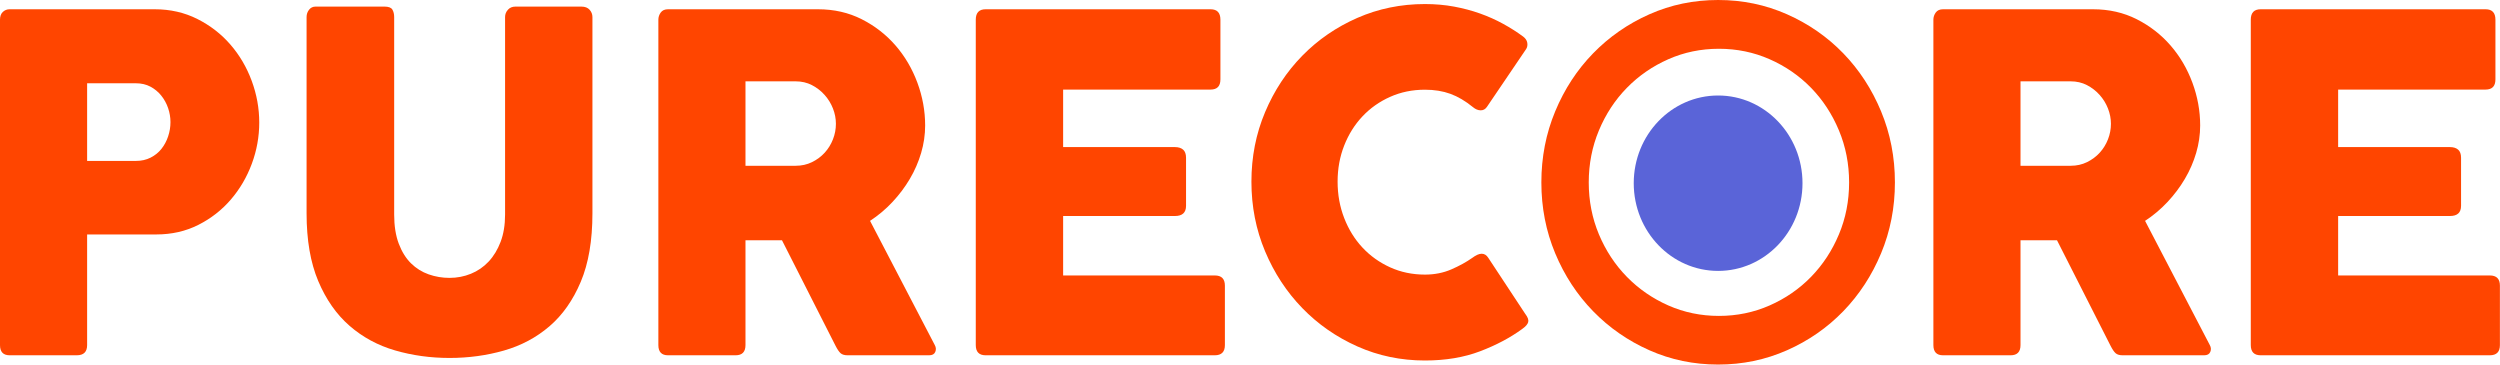
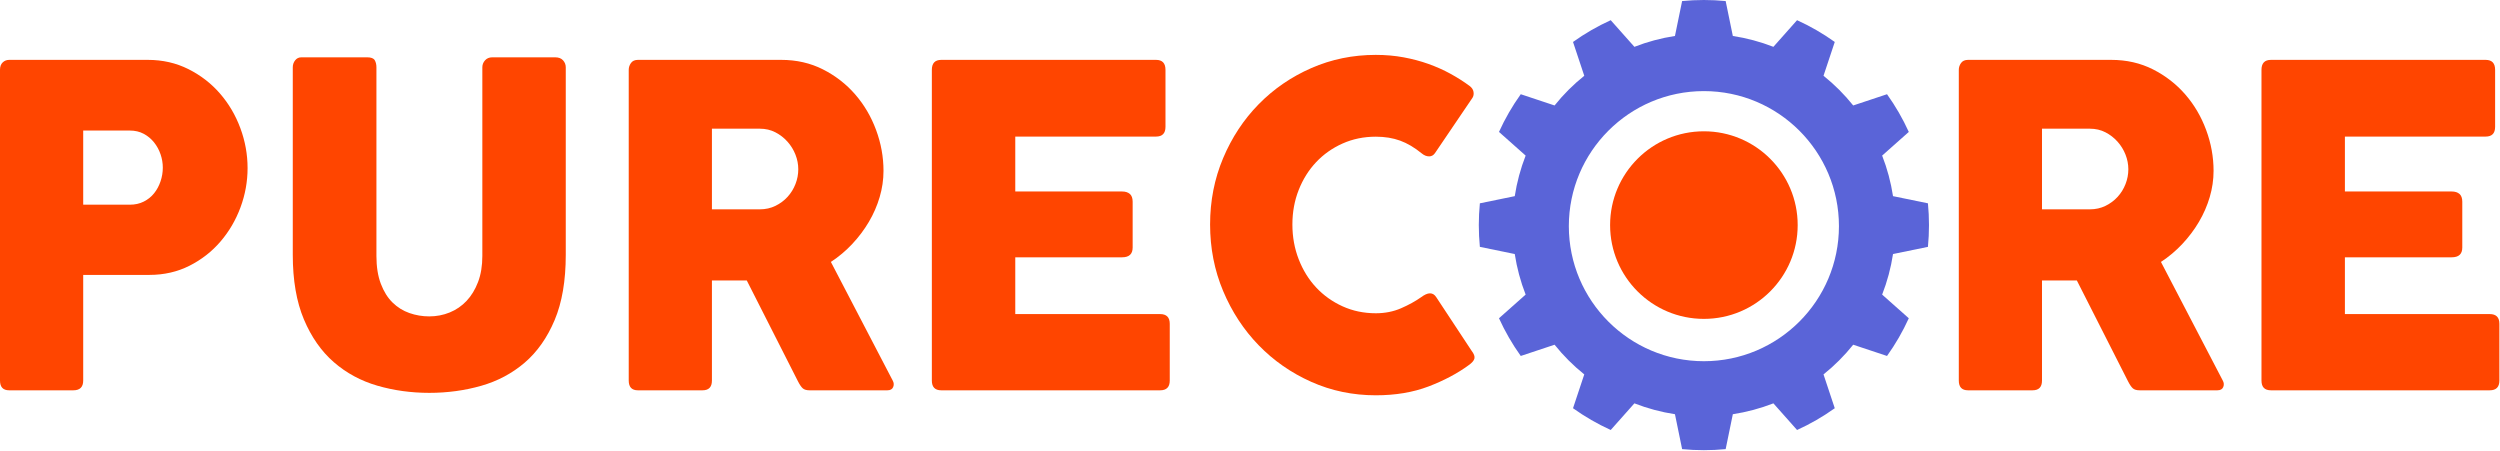
- <svg xmlns="http://www.w3.org/2000/svg" width="100%" height="100%" viewBox="0 0 1591 232" version="1.1" xml:space="preserve" style="fill-rule:evenodd;clip-rule:evenodd;stroke-linejoin:round;stroke-miterlimit:2;">
-   <g id="orange">
-     <path d="M86.464,52.996c3.496,0 6.593,0.721 9.291,2.162c2.697,1.441 4.995,3.346 6.893,5.713c1.898,2.368 3.346,5.019 4.345,7.953c0.999,2.934 1.499,5.894 1.499,8.879c0,3.089 -0.5,6.126 -1.499,9.111c-0.999,2.986 -2.422,5.637 -4.27,7.953c-1.849,2.316 -4.146,4.169 -6.893,5.559c-2.748,1.39 -5.87,2.085 -9.366,2.085l-31.019,0l0,-49.415l31.019,0Zm-86.464,166.621c0,4.324 2.048,6.486 6.144,6.486l42.707,0c4.396,0 6.594,-2.162 6.594,-6.486l0,-70.416l44.056,0c9.79,0 18.706,-2.034 26.748,-6.1c8.042,-4.066 14.935,-9.445 20.68,-16.137c5.744,-6.692 10.189,-14.284 13.336,-22.777c3.147,-8.493 4.721,-17.218 4.721,-26.175c0,-9.059 -1.599,-17.913 -4.796,-26.56c-3.196,-8.648 -7.717,-16.343 -13.561,-23.086c-5.844,-6.743 -12.862,-12.174 -21.054,-16.292c-8.192,-4.118 -17.233,-6.177 -27.123,-6.177l-92.308,0c-1.698,0 -3.147,0.566 -4.346,1.699c-1.199,1.132 -1.798,2.78 -1.798,4.941l0,207.08Z" style="fill:#ff4500;fill-rule:nonzero;" />
-     <path d="M250.85,10.839c0,-1.853 -0.375,-3.423 -1.124,-4.71c-0.749,-1.287 -2.422,-1.93 -5.02,-1.93l-43.906,0c-1.698,0 -3.072,0.669 -4.121,2.007c-1.049,1.338 -1.573,2.883 -1.573,4.633l0,124.927c0,16.986 2.472,31.348 7.417,43.084c4.945,11.736 11.589,21.233 19.93,28.49c8.342,7.258 18.007,12.483 28.996,15.674c10.989,3.192 22.528,4.787 34.616,4.787c12.088,0 23.626,-1.57 34.615,-4.71c10.989,-3.139 20.655,-8.287 28.997,-15.442c8.341,-7.155 14.985,-16.6 19.93,-28.336c4.945,-11.736 7.417,-26.252 7.417,-43.547l0,-124.927c0,-1.75 -0.599,-3.295 -1.798,-4.633c-1.199,-1.338 -2.947,-2.007 -5.245,-2.007l-41.958,0c-1.998,0 -3.596,0.669 -4.795,2.007c-1.199,1.338 -1.798,2.883 -1.798,4.633l0,125.699c0,6.589 -0.949,12.38 -2.847,17.373c-1.899,4.993 -4.446,9.188 -7.643,12.585c-3.197,3.397 -6.943,5.971 -11.239,7.721c-4.295,1.75 -8.841,2.625 -13.636,2.625c-4.595,0 -9.016,-0.746 -13.262,-2.239c-4.246,-1.493 -7.992,-3.835 -11.239,-7.026c-3.246,-3.192 -5.844,-7.361 -7.792,-12.508c-1.948,-5.148 -2.922,-11.325 -2.922,-18.531l0,-125.699Z" style="fill:#ff4500;fill-rule:nonzero;" />
-     <path d="M506.345,51.761c3.797,0 7.243,0.797 10.34,2.393c3.097,1.596 5.794,3.68 8.092,6.254c2.298,2.574 4.071,5.456 5.32,8.648c1.249,3.191 1.873,6.434 1.873,9.728c0,3.398 -0.624,6.692 -1.873,9.883c-1.249,3.192 -2.997,6.023 -5.245,8.494c-2.248,2.47 -4.945,4.478 -8.092,6.022c-3.147,1.544 -6.618,2.316 -10.415,2.316l-31.918,0l0,-53.738l31.918,0Zm-87.363,167.856c0,4.324 2.048,6.486 6.144,6.486l43.008,0c4.195,0 6.293,-2.162 6.293,-6.486l0,-66.71l23.227,0l34.016,67.019c1.199,2.368 2.298,3.989 3.297,4.864c0.999,0.875 2.497,1.313 4.495,1.313l51.849,0c1.998,0 3.296,-0.721 3.896,-2.162c0.599,-1.441 0.499,-2.883 -0.3,-4.324l-41.209,-79.064c5.195,-3.397 9.94,-7.386 14.236,-11.968c4.296,-4.581 7.992,-9.497 11.089,-14.747c3.097,-5.25 5.495,-10.758 7.193,-16.523c1.698,-5.765 2.547,-11.582 2.547,-17.45c0,-9.265 -1.648,-18.35 -4.945,-27.255c-3.296,-8.905 -7.942,-16.806 -13.936,-23.704c-5.994,-6.897 -13.162,-12.457 -21.503,-16.677c-8.342,-4.221 -17.608,-6.332 -27.798,-6.332l-95.455,0c-2.098,0 -3.646,0.695 -4.645,2.085c-0.999,1.39 -1.499,2.908 -1.499,4.555l0,207.08Z" style="fill:#ff4500;fill-rule:nonzero;" />
-     <path d="M620.981,219.617c0,4.324 2.098,6.486 6.294,6.486l145.805,0c4.295,0 6.443,-2.162 6.443,-6.486l0,-37.833c0,-4.324 -2.148,-6.486 -6.443,-6.486l-96.504,0l0,-37.833l71.179,0c4.695,0 7.043,-2.162 7.043,-6.486l0,-30.576c0,-2.367 -0.625,-4.092 -1.873,-5.173c-1.249,-1.081 -2.972,-1.621 -5.17,-1.621l-71.179,0l0,-36.598l93.806,0c4.196,0 6.294,-2.162 6.294,-6.486l0,-37.988c0,-4.426 -2.098,-6.64 -6.294,-6.64l-143.107,0c-4.196,0 -6.294,2.214 -6.294,6.64l0,207.08Z" style="fill:#ff4500;fill-rule:nonzero;" />
-     <path d="M936.964,164.102c-3.796,2.677 -8.241,5.122 -13.336,7.335c-5.095,2.214 -10.69,3.32 -16.784,3.32c-7.992,0 -15.384,-1.544 -22.178,-4.632c-6.793,-3.089 -12.662,-7.284 -17.607,-12.586c-4.945,-5.301 -8.816,-11.555 -11.613,-18.762c-2.798,-7.206 -4.196,-14.927 -4.196,-23.163c0,-8.236 1.398,-15.905 4.196,-23.009c2.797,-7.103 6.668,-13.28 11.613,-18.531c4.945,-5.25 10.814,-9.394 17.607,-12.43c6.794,-3.037 14.186,-4.556 22.178,-4.556c5.994,0 11.389,0.875 16.184,2.625c4.795,1.75 9.591,4.581 14.386,8.493c1.598,1.339 3.247,2.008 4.945,2.008c1.598,0 2.897,-0.721 3.896,-2.162l25.025,-36.907c0.699,-1.132 0.924,-2.445 0.674,-3.938c-0.249,-1.492 -1.123,-2.805 -2.622,-3.937c-3.896,-2.883 -8.142,-5.585 -12.737,-8.107c-4.596,-2.523 -9.491,-4.71 -14.686,-6.563c-5.194,-1.853 -10.714,-3.32 -16.558,-4.401c-5.844,-1.081 -12.013,-1.622 -18.507,-1.622c-15.284,0 -29.62,2.934 -43.007,8.802c-13.386,5.868 -25.075,13.898 -35.065,24.09c-9.99,10.192 -17.882,22.16 -23.676,35.903c-5.794,13.744 -8.692,28.491 -8.692,44.242c0,15.751 2.898,30.524 8.692,44.319c5.794,13.795 13.686,25.84 23.676,36.135c9.99,10.294 21.679,18.427 35.065,24.398c13.387,5.971 27.723,8.957 43.007,8.957c13.087,0 24.776,-1.956 35.065,-5.868c10.29,-3.912 19.231,-8.648 26.824,-14.207c2.197,-1.544 3.471,-3.011 3.821,-4.401c0.35,-1.39 -0.275,-3.114 -1.873,-5.173l-23.527,-35.672c-1.099,-1.75 -2.497,-2.625 -4.196,-2.625c-0.899,0 -1.848,0.232 -2.847,0.695c-0.999,0.463 -2.048,1.107 -3.147,1.93Z" style="fill:#ff4500;fill-rule:nonzero;" />
-     <g>
-       <ellipse cx="1093.41" cy="116.591" rx="53.698" ry="55.814" style="fill:#5a64d8;" />
-       <path d="M980.923,116.079c0,16.026 2.937,31.076 8.813,45.151c5.875,14.075 13.922,26.357 24.14,36.848c10.218,10.49 22.147,18.766 35.788,24.829c13.641,6.062 28.227,9.093 43.759,9.093c15.531,0 30.143,-3.031 43.835,-9.093c13.692,-6.063 25.621,-14.339 35.788,-24.829c10.167,-10.491 18.188,-22.773 24.064,-36.848c5.875,-14.075 8.813,-29.125 8.813,-45.151c0,-16.025 -2.938,-31.102 -8.813,-45.23c-5.876,-14.127 -13.897,-26.436 -24.064,-36.927c-10.167,-10.49 -22.096,-18.766 -35.788,-24.829c-13.692,-6.062 -28.304,-9.093 -43.835,-9.093c-15.532,0 -30.118,3.031 -43.759,9.093c-13.641,6.063 -25.57,14.339 -35.788,24.829c-10.218,10.491 -18.265,22.8 -24.14,36.927c-5.876,14.128 -8.813,29.205 -8.813,45.23Zm30.154,0.02c0,11.743 2.163,22.772 6.49,33.086c4.327,10.313 10.253,19.314 17.778,27.001c7.524,7.687 16.31,13.751 26.355,18.194c10.046,4.442 20.788,6.663 32.225,6.663c11.438,0 22.198,-2.221 32.282,-6.663c10.083,-4.443 18.868,-10.507 26.355,-18.194c7.487,-7.687 13.394,-16.688 17.721,-27.001c4.327,-10.314 6.49,-21.343 6.49,-33.086c0,-11.743 -2.163,-22.79 -6.49,-33.143c-4.327,-10.352 -10.234,-19.372 -17.721,-27.059c-7.487,-7.687 -16.272,-13.752 -26.355,-18.194c-10.084,-4.442 -20.844,-6.663 -32.282,-6.663c-11.437,0 -22.179,2.221 -32.225,6.663c-10.045,4.442 -18.831,10.507 -26.355,18.194c-7.525,7.687 -13.451,16.707 -17.778,27.059c-4.327,10.353 -6.49,21.4 -6.49,33.143Z" style="fill:#ff4500;" />
+ <svg xmlns="http://www.w3.org/2000/svg" width="100%" height="100%" viewBox="0 0 1666 300" version="1.1" xml:space="preserve" style="fill-rule:evenodd;clip-rule:evenodd;stroke-linejoin:round;stroke-miterlimit:2;">
+   <g transform="matrix(1,0,0,1,-267.205,-75)">
+     <g transform="matrix(1,0,0,1,-37.3222,8.52651e-14)">
+       <g transform="matrix(0.999005,0,0,1.02948,-80.7075,218.884)">
+         <path d="M472.169,-55.259C475.669,-55.259 478.769,-54.559 481.469,-53.159C484.169,-51.759 486.469,-49.909 488.369,-47.609C490.269,-45.309 491.719,-42.734 492.719,-39.884C493.719,-37.034 494.219,-34.159 494.219,-31.259C494.219,-28.259 493.719,-25.309 492.719,-22.409C491.719,-19.509 490.294,-16.934 488.444,-14.684C486.594,-12.434 484.294,-10.634 481.544,-9.284C478.794,-7.934 475.669,-7.259 472.169,-7.259L441.119,-7.259L441.119,-55.259L472.169,-55.259ZM385.619,106.591C385.619,110.791 387.669,112.891 391.769,112.891L434.519,112.891C438.919,112.891 441.119,110.791 441.119,106.591L441.119,38.191L485.219,38.191C495.019,38.191 503.944,36.216 511.994,32.266C520.044,28.316 526.944,23.091 532.694,16.591C538.444,10.091 542.894,2.716 546.044,-5.534C549.194,-13.784 550.769,-22.259 550.769,-30.959C550.769,-39.759 549.169,-48.359 545.969,-56.759C542.769,-65.159 538.244,-72.634 532.394,-79.184C526.544,-85.734 519.519,-91.009 511.319,-95.009C503.119,-99.009 494.069,-101.009 484.169,-101.009L391.769,-101.009C390.069,-101.009 388.619,-100.459 387.419,-99.359C386.219,-98.259 385.619,-96.659 385.619,-94.559L385.619,106.591Z" style="fill:rgb(255,69,0);fill-rule:nonzero;" />
+       </g>
+       <g transform="matrix(0.999005,0,0,1.02948,-80.7075,217.186)">
+         <path d="M636.719,-94.559C636.719,-96.359 636.344,-97.884 635.594,-99.134C634.844,-100.384 633.169,-101.009 630.569,-101.009L586.619,-101.009C584.919,-101.009 583.544,-100.359 582.494,-99.059C581.444,-97.759 580.919,-96.259 580.919,-94.559L580.919,26.791C580.919,43.291 583.394,57.241 588.344,68.641C593.294,80.041 599.944,89.266 608.294,96.316C616.644,103.366 626.319,108.441 637.319,111.541C648.319,114.641 659.869,116.191 671.969,116.191C684.069,116.191 695.619,114.666 706.619,111.616C717.619,108.566 727.294,103.566 735.644,96.616C743.994,89.666 750.644,80.491 755.594,69.091C760.544,57.691 763.019,43.591 763.019,26.791L763.019,-94.559C763.019,-96.259 762.419,-97.759 761.219,-99.059C760.019,-100.359 758.269,-101.009 755.969,-101.009L713.969,-101.009C711.969,-101.009 710.369,-100.359 709.169,-99.059C707.969,-97.759 707.369,-96.259 707.369,-94.559L707.369,27.541C707.369,33.941 706.419,39.566 704.519,44.416C702.619,49.266 700.069,53.341 696.869,56.641C693.669,59.941 689.919,62.441 685.619,64.141C681.319,65.841 676.769,66.691 671.969,66.691C667.369,66.691 662.944,65.966 658.694,64.516C654.444,63.066 650.694,60.791 647.444,57.691C644.194,54.591 641.594,50.541 639.644,45.541C637.694,40.541 636.719,34.541 636.719,27.541L636.719,-94.559Z" style="fill:rgb(255,69,0);fill-rule:nonzero;" />
+       </g>
+       <g transform="matrix(0.999005,0,0,1.02948,-80.7075,218.884)">
+         <path d="M892.469,-56.459C896.269,-56.459 899.719,-55.684 902.819,-54.134C905.919,-52.584 908.619,-50.559 910.919,-48.059C913.219,-45.559 914.994,-42.759 916.244,-39.659C917.494,-36.559 918.119,-33.409 918.119,-30.209C918.119,-26.909 917.494,-23.709 916.244,-20.609C914.994,-17.509 913.244,-14.759 910.994,-12.359C908.744,-9.959 906.044,-8.009 902.894,-6.509C899.744,-5.009 896.269,-4.259 892.469,-4.259L860.519,-4.259L860.519,-56.459L892.469,-56.459ZM805.019,106.591C805.019,110.791 807.069,112.891 811.169,112.891L854.219,112.891C858.419,112.891 860.519,110.791 860.519,106.591L860.519,41.791L883.769,41.791L917.819,106.891C919.019,109.191 920.119,110.766 921.119,111.616C922.119,112.466 923.619,112.891 925.619,112.891L977.519,112.891C979.519,112.891 980.819,112.191 981.419,110.791C982.019,109.391 981.919,107.991 981.119,106.591L939.869,29.791C945.069,26.491 949.819,22.616 954.119,18.166C958.419,13.716 962.119,8.941 965.219,3.841C968.319,-1.259 970.719,-6.609 972.419,-12.209C974.119,-17.809 974.969,-23.459 974.969,-29.159C974.969,-38.159 973.319,-46.984 970.019,-55.634C966.719,-64.284 962.069,-71.959 956.069,-78.659C950.069,-85.359 942.894,-90.759 934.544,-94.859C926.194,-98.959 916.919,-101.009 906.719,-101.009L811.169,-101.009C809.069,-101.009 807.519,-100.334 806.519,-98.984C805.519,-97.634 805.019,-96.159 805.019,-94.559L805.019,106.591Z" style="fill:rgb(255,69,0);fill-rule:nonzero;" />
+       </g>
+       <g transform="matrix(0.999005,0,0,1.02948,-80.7075,218.884)">
+         <path d="M1007.22,106.591C1007.22,110.791 1009.32,112.891 1013.52,112.891L1159.47,112.891C1163.77,112.891 1165.92,110.791 1165.92,106.591L1165.92,69.841C1165.92,65.641 1163.77,63.541 1159.47,63.541L1062.87,63.541L1062.87,26.791L1134.12,26.791C1138.82,26.791 1141.17,24.691 1141.17,20.491L1141.17,-9.209C1141.17,-11.509 1140.54,-13.184 1139.29,-14.234C1138.04,-15.284 1136.32,-15.809 1134.12,-15.809L1062.87,-15.809L1062.87,-51.359L1156.77,-51.359C1160.97,-51.359 1163.07,-53.459 1163.07,-57.659L1163.07,-94.559C1163.07,-98.859 1160.97,-101.009 1156.77,-101.009L1013.52,-101.009C1009.32,-101.009 1007.22,-98.859 1007.22,-94.559L1007.22,106.591Z" style="fill:rgb(255,69,0);fill-rule:nonzero;" />
+       </g>
+       <g transform="matrix(0.999005,0,0,1.02948,-69.111,218.961)">
+         <path d="M1321.92,52.591C1318.12,55.191 1313.67,57.566 1308.57,59.716C1303.47,61.866 1297.87,62.941 1291.77,62.941C1283.77,62.941 1276.37,61.441 1269.57,58.441C1262.77,55.441 1256.89,51.366 1251.94,46.216C1246.99,41.066 1243.12,34.991 1240.32,27.991C1237.52,20.991 1236.12,13.491 1236.12,5.491C1236.12,-2.509 1237.52,-9.959 1240.32,-16.859C1243.12,-23.759 1246.99,-29.759 1251.94,-34.859C1256.89,-39.959 1262.77,-43.984 1269.57,-46.934C1276.37,-49.884 1283.77,-51.359 1291.77,-51.359C1297.77,-51.359 1303.17,-50.509 1307.97,-48.809C1312.77,-47.109 1317.57,-44.359 1322.37,-40.559C1323.97,-39.259 1325.62,-38.609 1327.32,-38.609C1328.92,-38.609 1330.22,-39.309 1331.22,-40.709L1356.27,-76.559C1356.97,-77.659 1357.19,-78.934 1356.94,-80.384C1356.69,-81.834 1355.82,-83.109 1354.32,-84.209C1350.42,-87.009 1346.17,-89.634 1341.57,-92.084C1336.97,-94.534 1332.07,-96.659 1326.87,-98.459C1321.67,-100.259 1316.14,-101.684 1310.29,-102.734C1304.44,-103.784 1298.27,-104.309 1291.77,-104.309C1276.47,-104.309 1262.12,-101.459 1248.72,-95.759C1235.32,-90.059 1223.62,-82.259 1213.62,-72.359C1203.62,-62.459 1195.72,-50.834 1189.92,-37.484C1184.12,-24.134 1181.22,-9.809 1181.22,5.491C1181.22,20.791 1184.12,35.141 1189.92,48.541C1195.72,61.941 1203.62,73.641 1213.62,83.641C1223.62,93.641 1235.32,101.541 1248.72,107.341C1262.12,113.141 1276.47,116.041 1291.77,116.041C1304.87,116.041 1316.57,114.141 1326.87,110.341C1337.17,106.541 1346.12,101.941 1353.72,96.541C1355.92,95.041 1357.19,93.616 1357.54,92.266C1357.89,90.916 1357.27,89.241 1355.67,87.241L1332.12,52.591C1331.02,50.891 1329.62,50.041 1327.92,50.041C1327.02,50.041 1326.07,50.266 1325.07,50.716C1324.07,51.166 1323.02,51.791 1321.92,52.591Z" style="fill:rgb(255,69,0);fill-rule:nonzero;" />
+       </g>
+       <g transform="matrix(1.2,0,0,1.2,-241.729,-45)">
+         <path d="M1413.53,100.586C1405.49,99.805 1397.39,99.805 1389.35,100.586L1385.37,119.973C1377.66,121.152 1370.11,123.176 1362.85,126.008L1349.7,111.21C1342.35,114.553 1335.34,118.602 1328.76,123.299L1335.01,142.079C1328.92,146.954 1323.39,152.483 1318.52,158.568L1299.74,152.323C1295.04,158.896 1290.99,165.909 1287.65,173.263L1302.45,186.405C1299.62,193.668 1297.59,201.222 1296.41,208.929L1277.03,212.911C1276.25,220.951 1276.25,229.049 1277.03,237.089L1296.41,241.071C1297.59,248.778 1299.62,256.332 1302.45,263.595L1287.65,276.737C1290.99,284.091 1295.04,291.104 1299.74,297.677L1318.52,291.432C1323.39,297.517 1328.92,303.046 1335.01,307.921L1328.76,326.701C1335.34,331.398 1342.35,335.447 1349.7,338.79L1362.85,323.992C1370.11,326.824 1377.66,328.848 1385.37,330.027L1389.35,349.414C1397.39,350.195 1405.49,350.195 1413.53,349.414L1417.51,330.027C1425.22,328.848 1432.77,326.824 1440.04,323.992L1453.18,338.79C1460.53,335.447 1467.55,331.398 1474.12,326.701L1467.87,307.921C1473.96,303.046 1479.49,297.517 1484.36,291.432L1503.14,297.677C1507.84,291.104 1511.89,284.091 1515.23,276.737L1500.43,263.595C1503.27,256.332 1505.29,248.778 1506.47,241.071L1525.86,237.089C1526.64,229.049 1526.64,220.951 1525.86,212.911L1506.47,208.929C1505.29,201.222 1503.27,193.668 1500.43,186.405L1515.23,173.263C1511.89,165.909 1507.84,158.896 1503.14,152.323L1484.36,158.568C1479.49,152.483 1473.96,146.954 1467.87,142.079L1474.12,123.299C1467.55,118.602 1460.53,114.553 1453.18,111.21L1440.04,126.008C1432.77,123.176 1425.22,121.152 1417.51,119.973L1413.53,100.586ZM1401.44,150.591C1442.84,150.591 1476.44,184.198 1476.44,225.591C1476.44,266.985 1442.84,300.591 1401.44,300.591C1360.05,300.591 1326.44,266.985 1326.44,225.591C1326.44,184.198 1360.05,150.591 1401.44,150.591Z" style="fill:rgb(90,100,216);" />
+       </g>
+       <g transform="matrix(1.17843,0,0,1.17843,-200.962,-40.1031)">
+         <circle cx="1392.5" cy="224.963" r="53.037" style="fill:rgb(255,69,0);" />
+       </g>
+       <g transform="matrix(0.99898,0,0,1.02945,-11.5931,218.884)">
+         <path d="M1710.57,-56.459C1714.37,-56.459 1717.82,-55.684 1720.92,-54.134C1724.02,-52.584 1726.72,-50.559 1729.02,-48.059C1731.32,-45.559 1733.09,-42.759 1734.34,-39.659C1735.59,-36.559 1736.22,-33.409 1736.22,-30.209C1736.22,-26.909 1735.59,-23.709 1734.34,-20.609C1733.09,-17.509 1731.34,-14.759 1729.09,-12.359C1726.84,-9.959 1724.14,-8.009 1720.99,-6.509C1717.84,-5.009 1714.37,-4.259 1710.57,-4.259L1678.62,-4.259L1678.62,-56.459L1710.57,-56.459ZM1623.12,106.591C1623.12,110.791 1625.17,112.891 1629.27,112.891L1672.32,112.891C1676.52,112.891 1678.62,110.791 1678.62,106.591L1678.62,41.791L1701.87,41.791L1735.92,106.891C1737.12,109.191 1738.22,110.766 1739.22,111.616C1740.22,112.466 1741.72,112.891 1743.72,112.891L1795.62,112.891C1797.62,112.891 1798.92,112.191 1799.52,110.791C1800.12,109.391 1800.02,107.991 1799.22,106.591L1757.97,29.791C1763.17,26.491 1767.92,22.616 1772.22,18.166C1776.52,13.716 1780.22,8.941 1783.32,3.841C1786.42,-1.259 1788.82,-6.609 1790.52,-12.209C1792.22,-17.809 1793.07,-23.459 1793.07,-29.159C1793.07,-38.159 1791.42,-46.984 1788.12,-55.634C1784.82,-64.284 1780.17,-71.959 1774.17,-78.659C1768.17,-85.359 1760.99,-90.759 1752.64,-94.859C1744.29,-98.959 1735.02,-101.009 1724.82,-101.009L1629.27,-101.009C1627.17,-101.009 1625.62,-100.334 1624.62,-98.984C1623.62,-97.634 1623.12,-96.159 1623.12,-94.559L1623.12,106.591Z" style="fill:rgb(255,69,0);fill-rule:nonzero;" />
+       </g>
+       <g transform="matrix(0.99898,0,0,1.02945,-11.8778,218.884)">
+         <path d="M1825.32,106.591C1825.32,110.791 1827.42,112.891 1831.62,112.891L1977.57,112.891C1981.87,112.891 1984.02,110.791 1984.02,106.591L1984.02,69.841C1984.02,65.641 1981.87,63.541 1977.57,63.541L1880.97,63.541L1880.97,26.791L1952.22,26.791C1956.92,26.791 1959.27,24.691 1959.27,20.491L1959.27,-9.209C1959.27,-11.509 1958.64,-13.184 1957.39,-14.234C1956.14,-15.284 1954.42,-15.809 1952.22,-15.809L1880.97,-15.809L1880.97,-51.359L1974.87,-51.359C1979.07,-51.359 1981.17,-53.459 1981.17,-57.659L1981.17,-94.559C1981.17,-98.859 1979.07,-101.009 1974.87,-101.009L1831.62,-101.009C1827.42,-101.009 1825.32,-98.859 1825.32,-94.559L1825.32,106.591Z" style="fill:rgb(255,69,0);fill-rule:nonzero;" />
+       </g>
    </g>
-     <path d="M1317.77,51.761c3.797,0 7.243,0.797 10.34,2.393c3.097,1.596 5.794,3.68 8.092,6.254c2.298,2.574 4.071,5.456 5.32,8.648c1.248,3.191 1.873,6.434 1.873,9.728c0,3.398 -0.625,6.692 -1.873,9.883c-1.249,3.192 -2.997,6.023 -5.245,8.494c-2.248,2.47 -4.945,4.478 -8.092,6.022c-3.147,1.544 -6.618,2.316 -10.415,2.316l-31.918,0l0,-53.738l31.918,0Zm-87.363,167.856c0,4.324 2.048,6.486 6.144,6.486l43.007,0c4.196,0 6.294,-2.162 6.294,-6.486l0,-66.71l23.227,0l34.016,67.019c1.199,2.368 2.298,3.989 3.297,4.864c0.999,0.875 2.497,1.313 4.495,1.313l51.849,0c1.998,0 3.296,-0.721 3.896,-2.162c0.599,-1.441 0.499,-2.883 -0.3,-4.324l-41.209,-79.064c5.195,-3.397 9.94,-7.386 14.236,-11.968c4.296,-4.581 7.992,-9.497 11.089,-14.747c3.097,-5.25 5.494,-10.758 7.193,-16.523c1.698,-5.765 2.547,-11.582 2.547,-17.45c0,-9.265 -1.648,-18.35 -4.945,-27.255c-3.297,-8.905 -7.942,-16.806 -13.936,-23.704c-5.994,-6.897 -13.162,-12.457 -21.504,-16.677c-8.341,-4.221 -17.607,-6.332 -27.797,-6.332l-95.455,0c-2.098,0 -3.646,0.695 -4.645,2.085c-0.999,1.39 -1.499,2.908 -1.499,4.555l0,207.08Z" style="fill:#ff4500;fill-rule:nonzero;" />
-     <path d="M1432.4,219.617c0,4.324 2.098,6.486 6.294,6.486l145.805,0c4.295,0 6.443,-2.162 6.443,-6.486l0,-37.833c0,-4.324 -2.148,-6.486 -6.443,-6.486l-96.504,0l0,-37.833l71.179,0c4.695,0 7.043,-2.162 7.043,-6.486l0,-30.576c0,-2.367 -0.625,-4.092 -1.873,-5.173c-1.249,-1.081 -2.972,-1.621 -5.17,-1.621l-71.179,0l0,-36.598l93.806,0c4.196,0 6.294,-2.162 6.294,-6.486l0,-37.988c0,-4.426 -2.098,-6.64 -6.294,-6.64l-143.107,0c-4.196,0 -6.294,2.214 -6.294,6.64l0,207.08Z" style="fill:#ff4500;fill-rule:nonzero;" />
  </g>
</svg>
